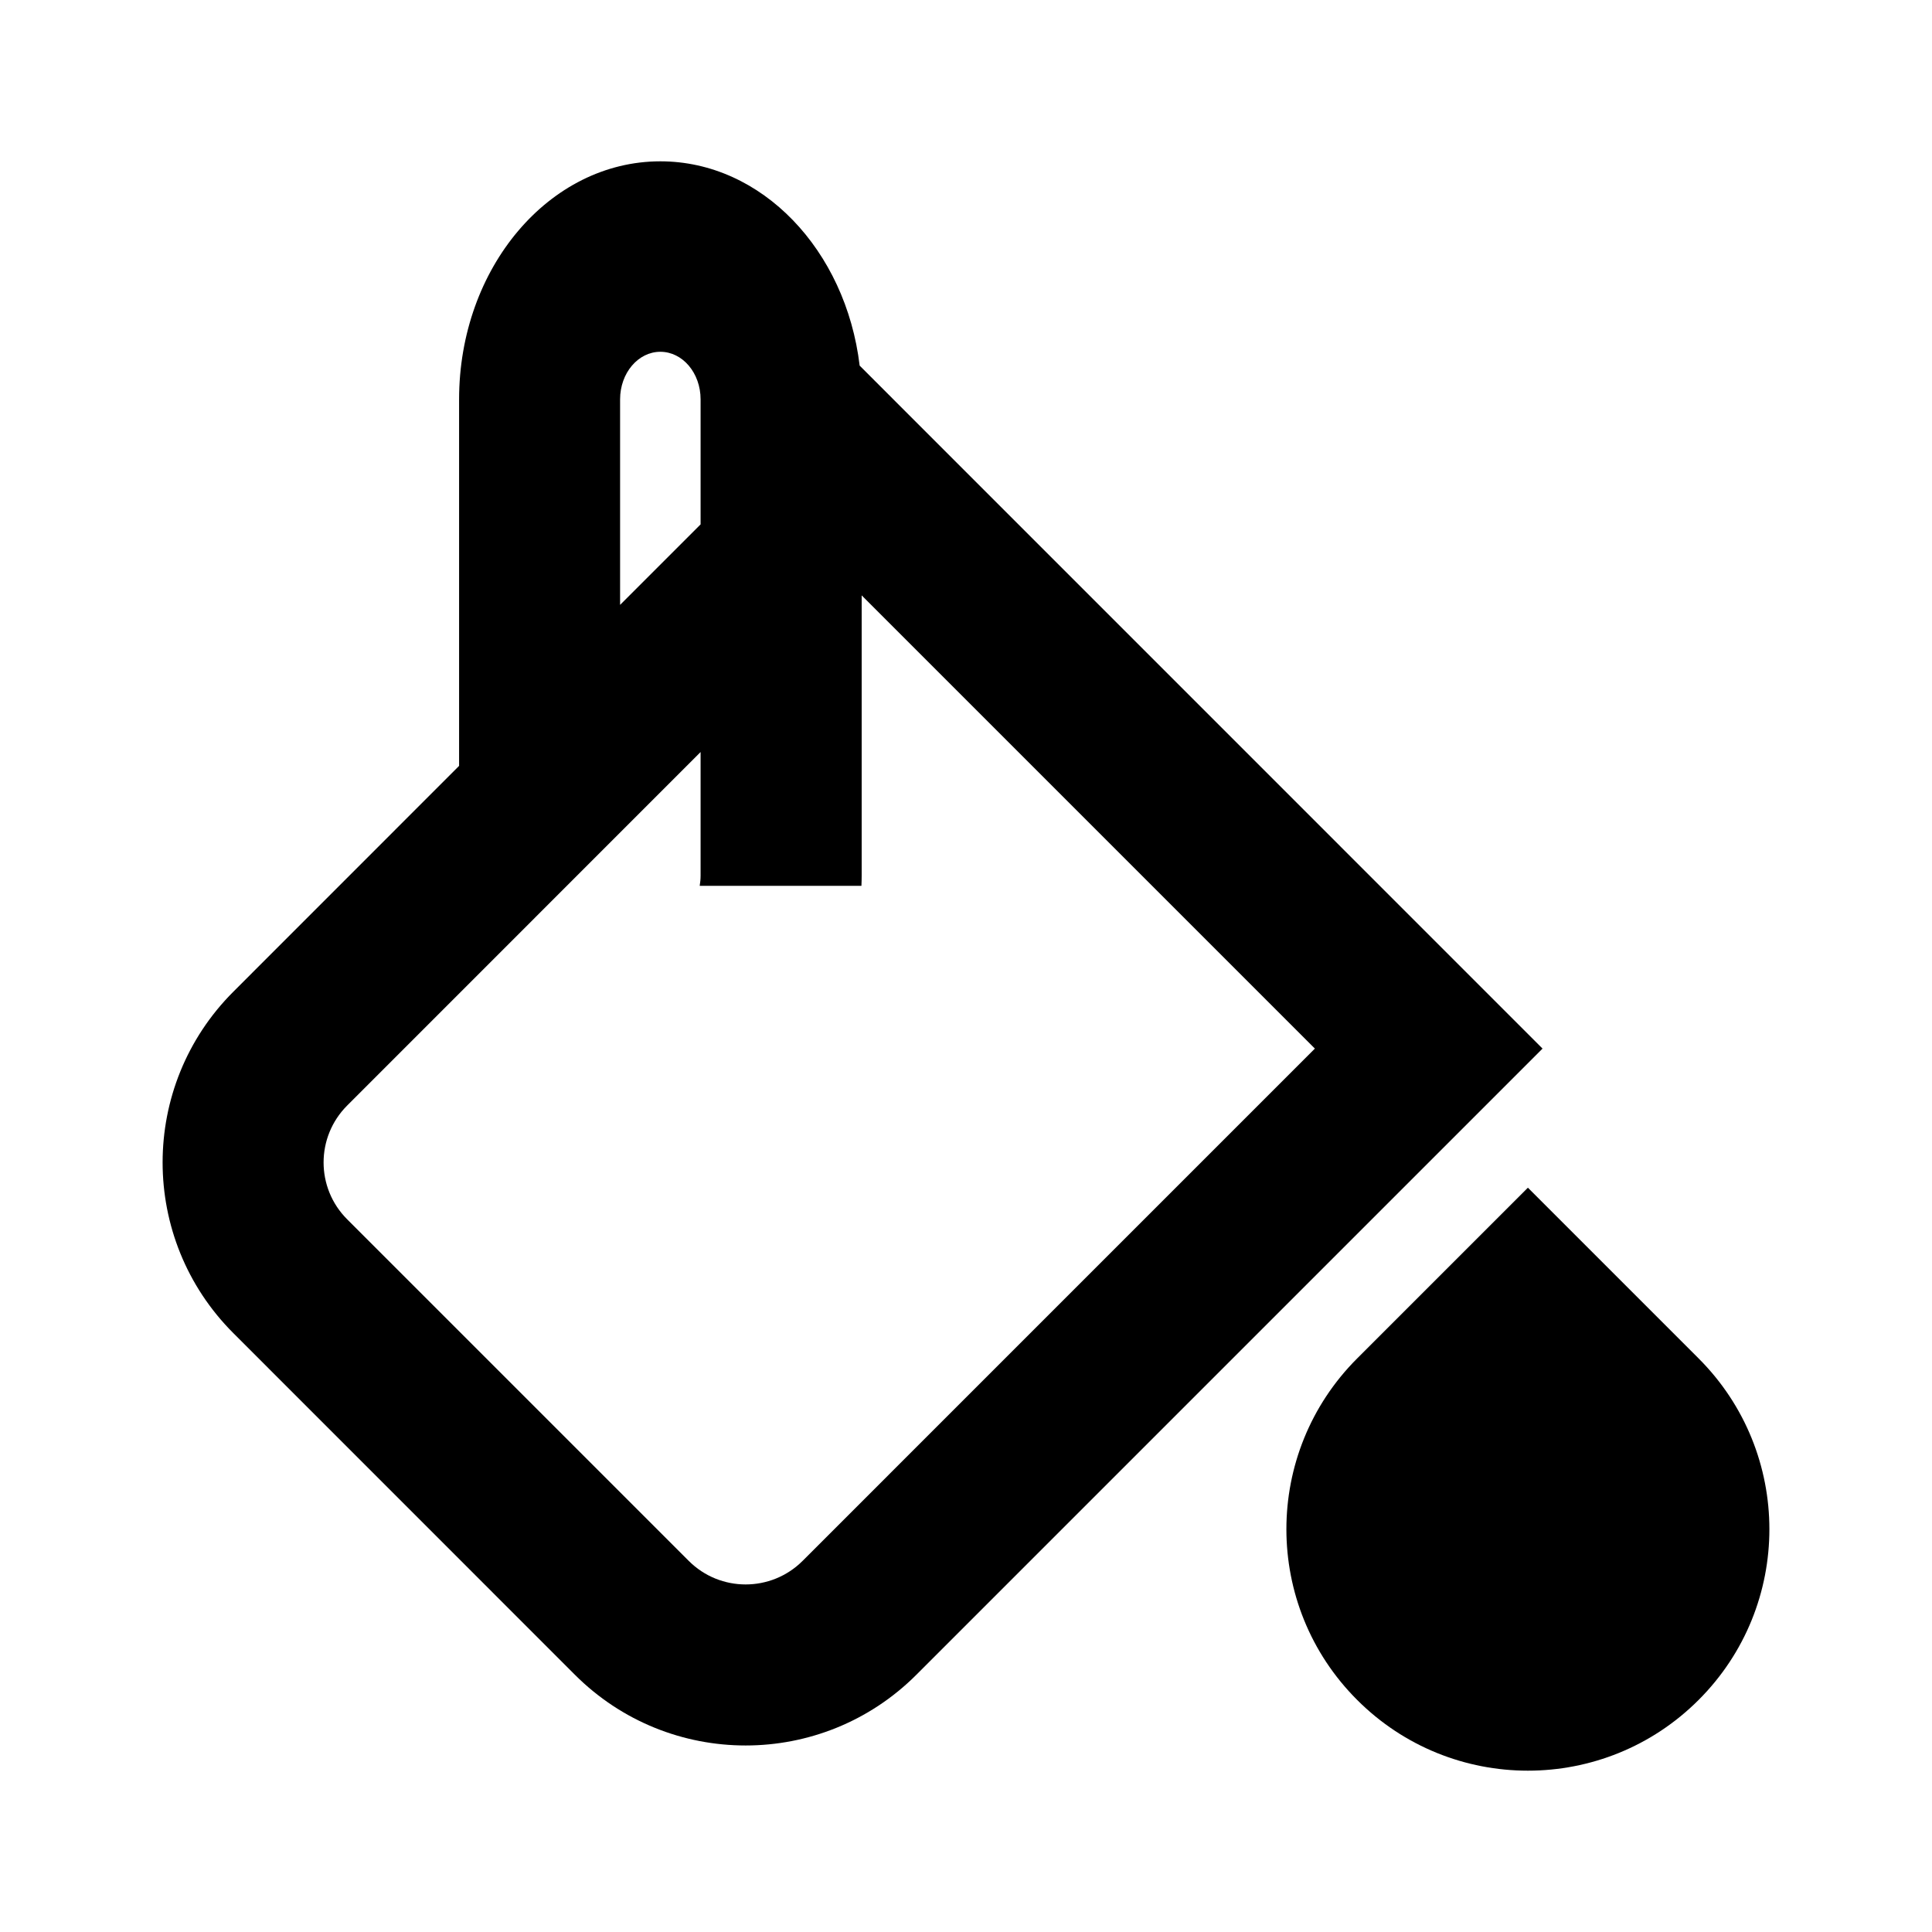
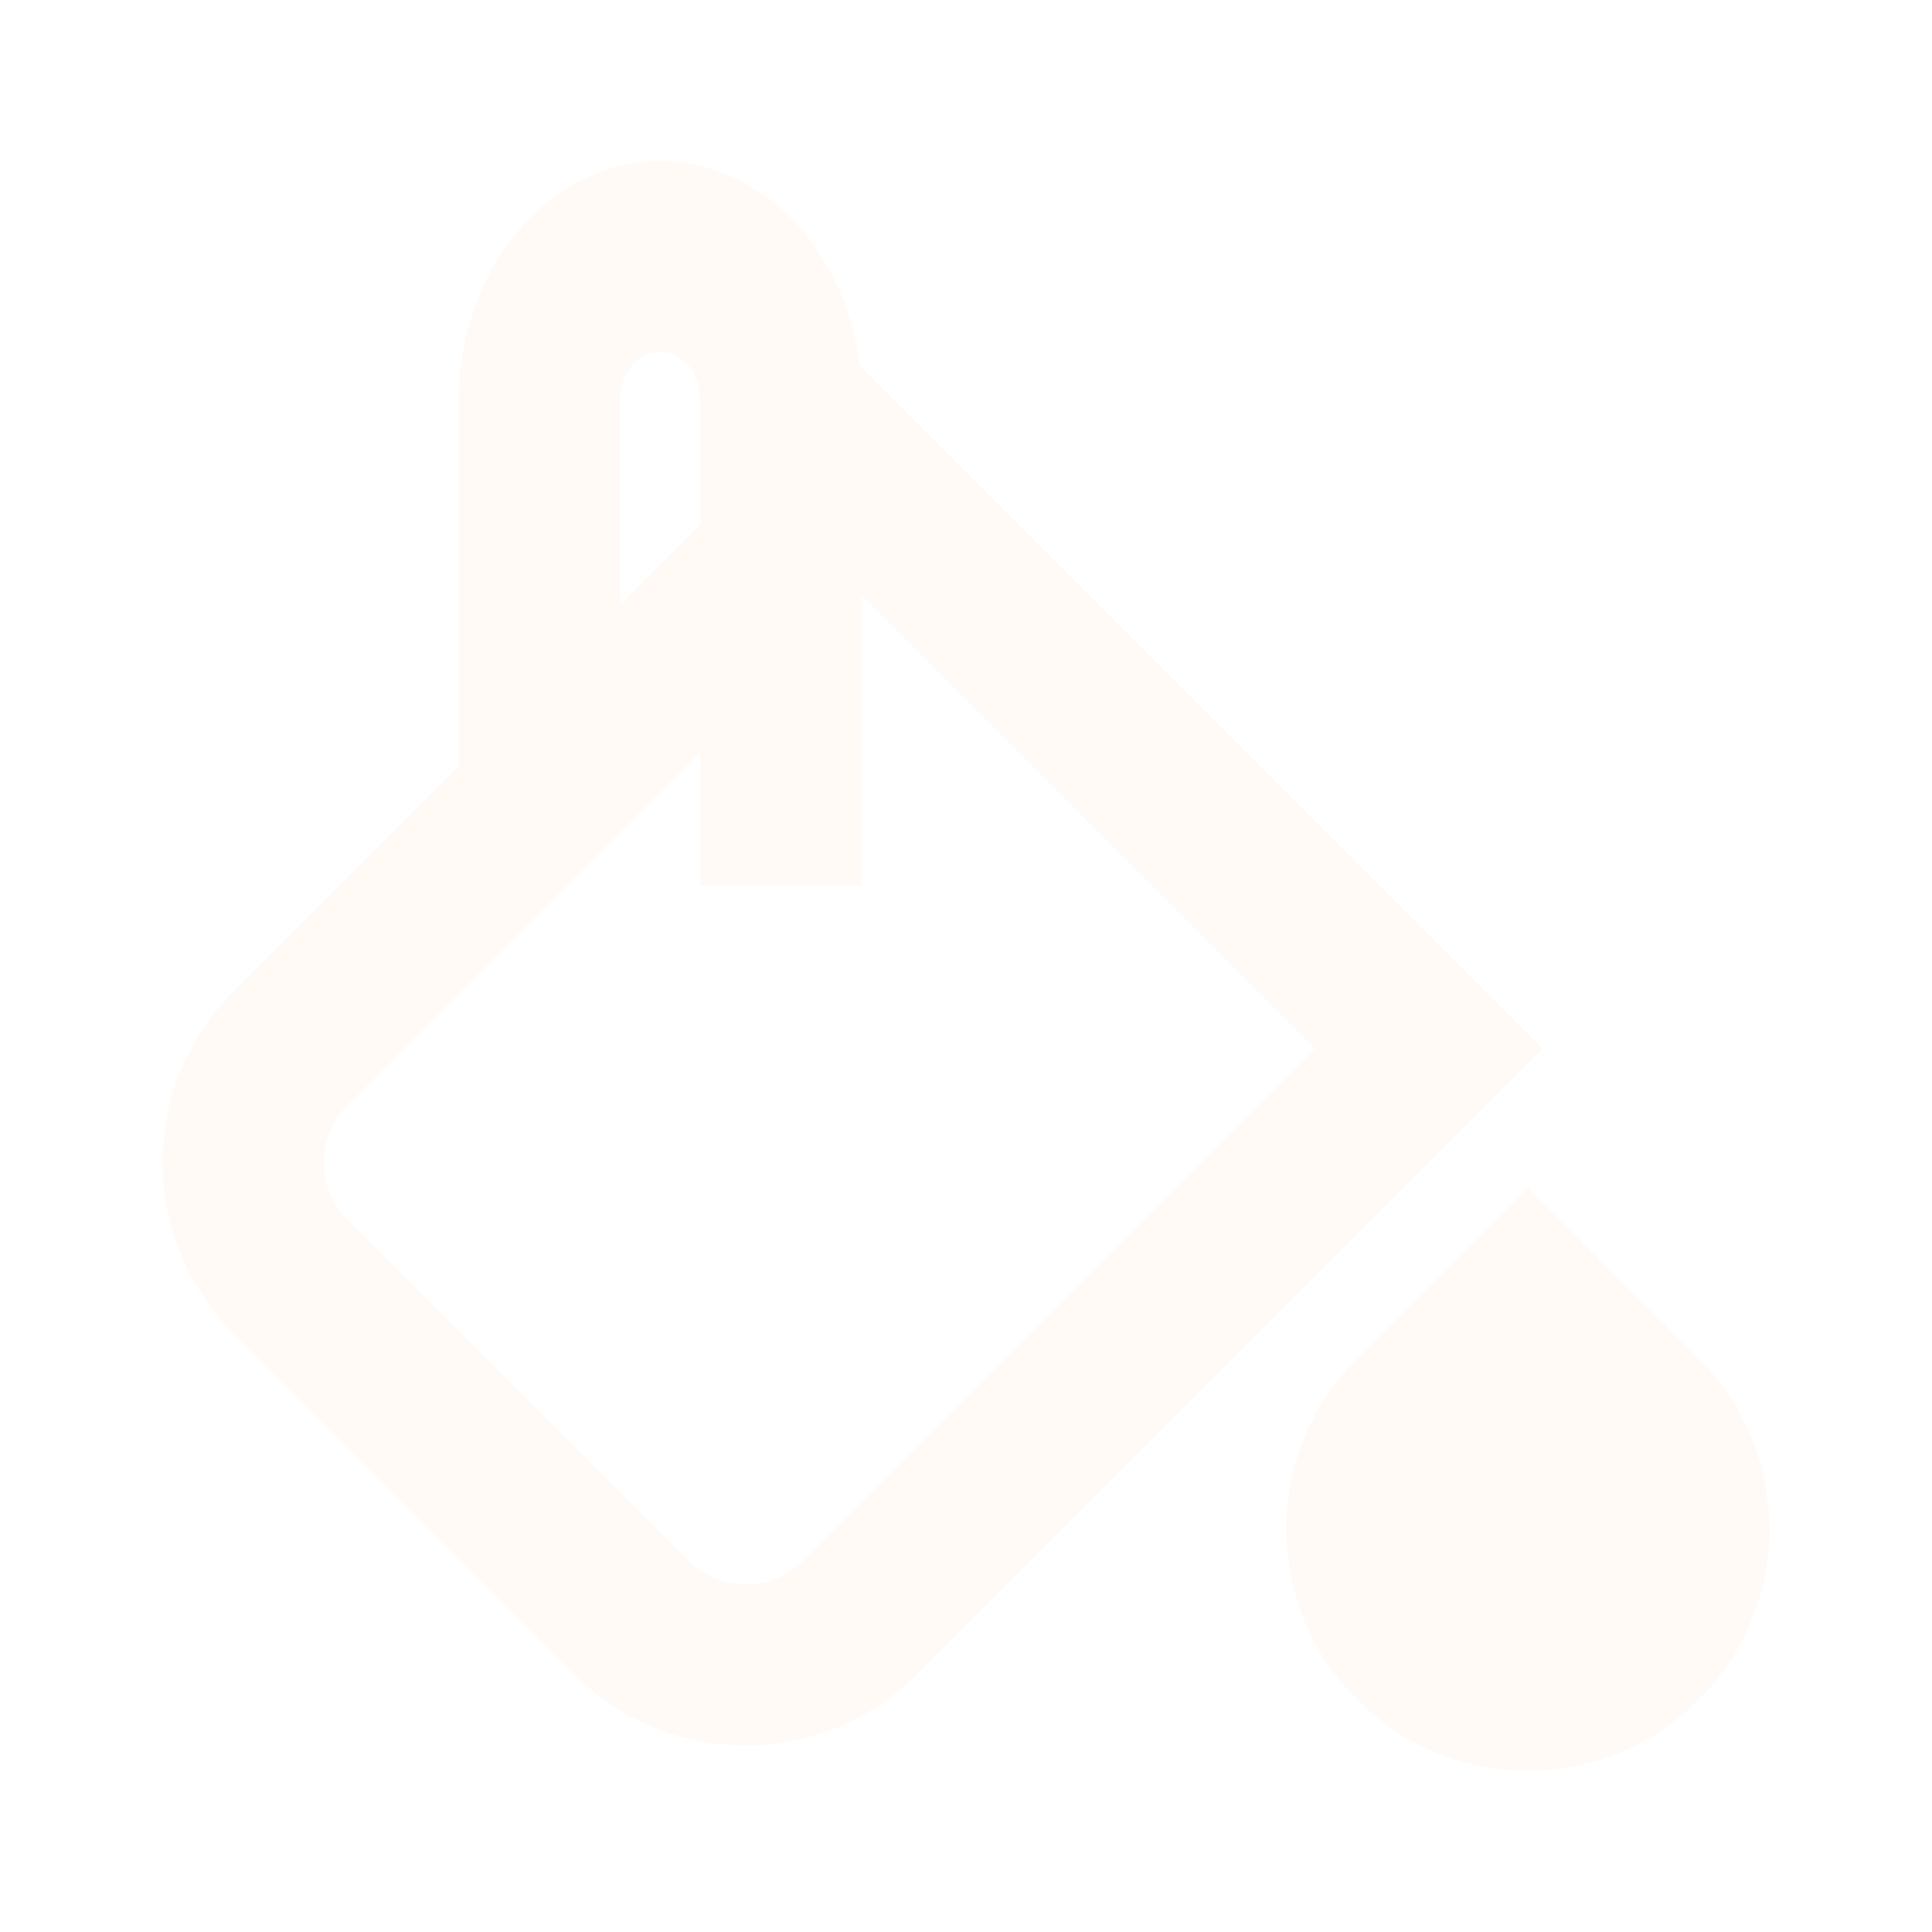
<svg xmlns="http://www.w3.org/2000/svg" width="24" height="24" viewBox="0 0 24 24" fill="none">
-   <path fill-rule="evenodd" clip-rule="evenodd" d="M8.203 2.004C9.464 2.004 10.507 3.107 10.679 4.542L19.162 13.026L11.384 20.804C10.212 21.976 8.313 21.976 7.141 20.804L2.899 16.561C1.727 15.39 1.727 13.49 2.899 12.319L5.703 9.514V4.961C5.703 3.328 6.823 2.004 8.203 2.004ZM8.703 4.961V6.514L7.703 7.514V4.961C7.703 4.634 7.927 4.37 8.203 4.37C8.48 4.37 8.703 4.634 8.703 4.961ZM8.703 10.875V9.342L4.313 13.733C3.922 14.124 3.922 14.757 4.313 15.147L8.556 19.39C8.946 19.78 9.579 19.78 9.97 19.39L16.334 13.026L10.704 7.396V10.875C10.704 10.918 10.703 10.961 10.701 11.004H8.692C8.699 10.963 8.703 10.919 8.703 10.875Z" fill="currentColor" />
-   <path d="M16.859 16.875C15.687 18.047 15.687 19.946 16.859 21.117C18.03 22.289 19.93 22.289 21.101 21.117C22.273 19.946 22.273 18.047 21.101 16.875L18.98 14.754L16.859 16.875Z" fill="currentColor" />
+   <path fill-rule="evenodd" clip-rule="evenodd" d="M8.203 2.004C9.464 2.004 10.507 3.107 10.679 4.542L19.162 13.026L11.384 20.804C10.212 21.976 8.313 21.976 7.141 20.804L2.899 16.561C1.727 15.39 1.727 13.49 2.899 12.319L5.703 9.514V4.961C5.703 3.328 6.823 2.004 8.203 2.004ZM8.703 4.961V6.514L7.703 7.514V4.961C7.703 4.634 7.927 4.37 8.203 4.37C8.48 4.37 8.703 4.634 8.703 4.961ZM8.703 10.875V9.342L4.313 13.733C3.922 14.124 3.922 14.757 4.313 15.147L8.556 19.39C8.946 19.78 9.579 19.78 9.97 19.39L16.334 13.026L10.704 7.396V10.875C10.704 10.918 10.703 10.961 10.701 11.004H8.692C8.699 10.963 8.703 10.919 8.703 10.875Z" fill="#FFFAF6" />
+   <path d="M16.859 16.875C15.687 18.047 15.687 19.946 16.859 21.117C18.03 22.289 19.93 22.289 21.101 21.117C22.273 19.946 22.273 18.047 21.101 16.875L18.98 14.754L16.859 16.875Z" fill="#FFFAF6" />
</svg>
